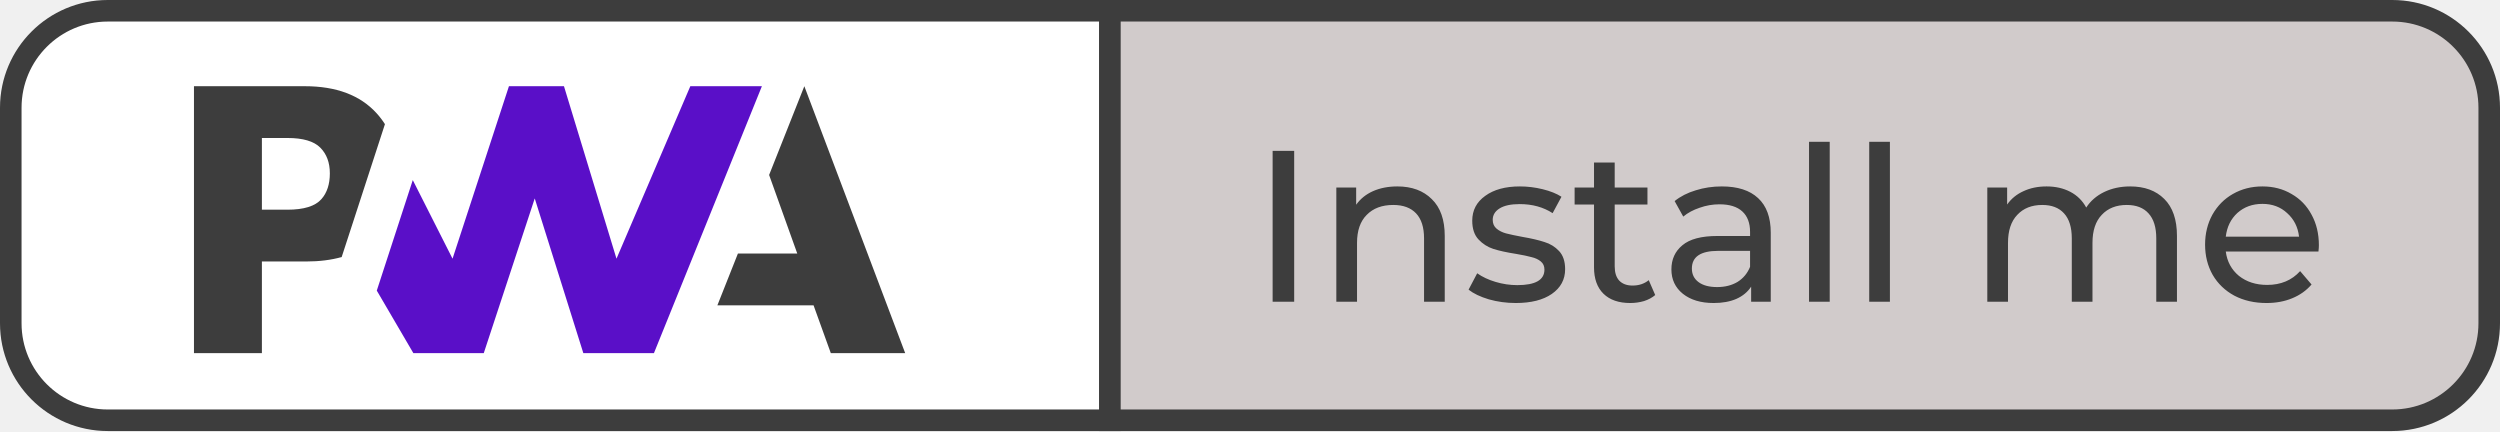
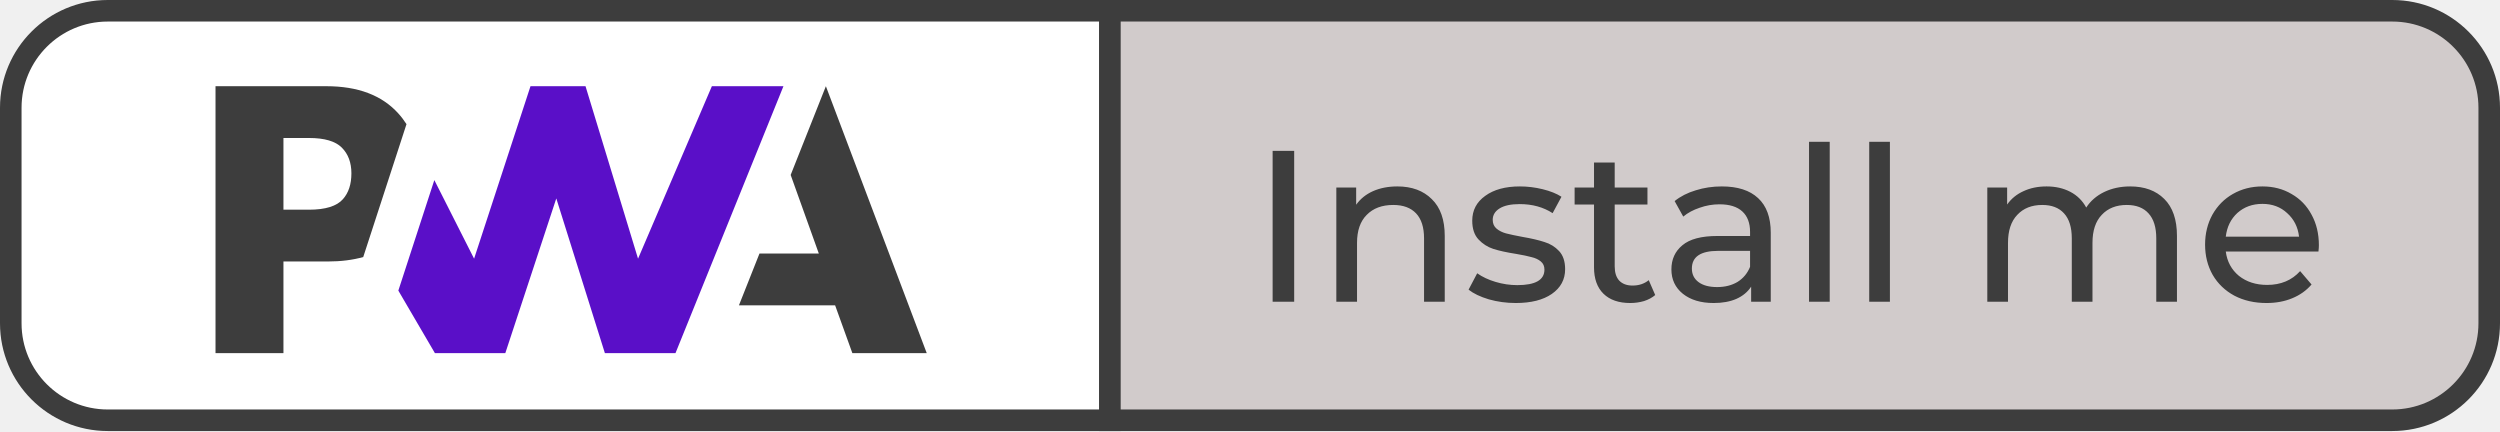
<svg xmlns="http://www.w3.org/2000/svg" width="116" height="20" viewBox="0 0 116 20" fill="none">
  <path d="M0.5 5C0.5 2.515 2.515 0.5 5 0.5H51.5V19.5H5C2.515 19.5 0.5 17.485 0.5 15V5Z" fill="white" stroke="#3D3D3D" />
-   <path d="M33.287 14.166L34.24 11.763H36.993L35.687 8.118L37.321 4L42 16.384H38.549L37.749 14.166H33.287Z" fill="#3D3D3D" />
-   <path d="M30.343 16.384L35.352 4L32.031 4L28.605 12.003L26.168 4H23.615L20.998 12.003L19.153 8.356L17.483 13.484L19.179 16.384H22.447L24.812 9.207L27.066 16.384H30.343Z" fill="#5A0FC8" />
-   <path d="M12.152 12.133H14.198C14.818 12.133 15.37 12.064 15.854 11.926L16.383 10.302L17.861 5.761C17.748 5.583 17.62 5.415 17.475 5.256C16.716 4.419 15.605 4 14.143 4H9V16.384H12.152V12.133ZM14.86 6.849C15.157 7.147 15.305 7.545 15.305 8.043C15.305 8.546 15.175 8.944 14.914 9.239C14.628 9.566 14.102 9.73 13.335 9.73H12.152V6.403H13.343C14.058 6.403 14.564 6.552 14.86 6.849Z" fill="#3D3D3D" />
+   <path d="M34.287 14.166L35.24 11.763H37.993L36.687 8.118L38.321 4L43 16.384H39.549L38.749 14.166H34.287Z" fill="#3D3D3D" />
+   <path d="M31.343 16.384L36.352 4L33.031 4L29.605 12.003L27.168 4H24.615L21.998 12.003L20.153 8.356L18.483 13.484L20.179 16.384H23.447L25.812 9.207L28.066 16.384H31.343Z" fill="#5A0FC8" />
+   <path d="M13.152 12.133H15.198C15.818 12.133 16.37 12.064 16.854 11.926L17.383 10.302L18.861 5.761C18.748 5.583 18.62 5.415 18.475 5.256C17.716 4.419 16.605 4 15.143 4H10V16.384H13.152V12.133ZM15.86 6.849C16.157 7.147 16.305 7.545 16.305 8.043C16.305 8.546 16.175 8.944 15.914 9.239C15.628 9.566 15.102 9.73 14.335 9.73H13.152V6.403H14.343C15.058 6.403 15.564 6.552 15.86 6.849Z" fill="#3D3D3D" />
  <path d="M51.5 0.5H111C113.485 0.5 115.5 2.515 115.5 5V15C115.5 17.485 113.485 19.5 111 19.5H51.5V0.5Z" fill="#D1CBCB" stroke="#3D3D3D" />
  <path d="M59.05 7H60.05V14H59.05V7ZM64.836 8.65C65.509 8.65 66.042 8.847 66.436 9.24C66.836 9.627 67.036 10.197 67.036 10.95V14H66.076V11.06C66.076 10.547 65.952 10.16 65.706 9.9C65.459 9.64 65.106 9.51 64.646 9.51C64.126 9.51 63.716 9.663 63.416 9.97C63.116 10.27 62.966 10.703 62.966 11.27V14H62.006V8.7H62.926V9.5C63.119 9.227 63.379 9.017 63.706 8.87C64.039 8.723 64.416 8.65 64.836 8.65ZM70.332 14.06C69.899 14.06 69.482 14.003 69.082 13.89C68.682 13.77 68.369 13.62 68.142 13.44L68.542 12.68C68.776 12.847 69.059 12.98 69.392 13.08C69.726 13.18 70.062 13.23 70.402 13.23C71.242 13.23 71.662 12.99 71.662 12.51C71.662 12.35 71.606 12.223 71.492 12.13C71.379 12.037 71.236 11.97 71.062 11.93C70.896 11.883 70.656 11.833 70.342 11.78C69.916 11.713 69.566 11.637 69.292 11.55C69.026 11.463 68.796 11.317 68.602 11.11C68.409 10.903 68.312 10.613 68.312 10.24C68.312 9.76 68.512 9.377 68.912 9.09C69.312 8.797 69.849 8.65 70.522 8.65C70.876 8.65 71.229 8.693 71.582 8.78C71.936 8.867 72.226 8.983 72.452 9.13L72.042 9.89C71.609 9.61 71.099 9.47 70.512 9.47C70.106 9.47 69.796 9.537 69.582 9.67C69.369 9.803 69.262 9.98 69.262 10.2C69.262 10.373 69.322 10.51 69.442 10.61C69.562 10.71 69.709 10.783 69.882 10.83C70.062 10.877 70.312 10.93 70.632 10.99C71.059 11.063 71.402 11.143 71.662 11.23C71.929 11.31 72.156 11.45 72.342 11.65C72.529 11.85 72.622 12.13 72.622 12.49C72.622 12.97 72.416 13.353 72.002 13.64C71.596 13.92 71.039 14.06 70.332 14.06ZM76.802 13.69C76.662 13.81 76.489 13.903 76.282 13.97C76.075 14.03 75.862 14.06 75.642 14.06C75.109 14.06 74.695 13.917 74.402 13.63C74.109 13.343 73.962 12.933 73.962 12.4V9.49H73.062V8.7H73.962V7.54H74.922V8.7H76.442V9.49H74.922V12.36C74.922 12.647 74.992 12.867 75.132 13.02C75.279 13.173 75.485 13.25 75.752 13.25C76.045 13.25 76.295 13.167 76.502 13L76.802 13.69ZM79.893 8.65C80.626 8.65 81.186 8.83 81.573 9.19C81.966 9.55 82.163 10.087 82.163 10.8V14H81.253V13.3C81.093 13.547 80.863 13.737 80.563 13.87C80.269 13.997 79.919 14.06 79.513 14.06C78.919 14.06 78.443 13.917 78.083 13.63C77.729 13.343 77.553 12.967 77.553 12.5C77.553 12.033 77.723 11.66 78.063 11.38C78.403 11.093 78.943 10.95 79.683 10.95H81.203V10.76C81.203 10.347 81.083 10.03 80.843 9.81C80.603 9.59 80.249 9.48 79.783 9.48C79.469 9.48 79.163 9.533 78.863 9.64C78.563 9.74 78.309 9.877 78.103 10.05L77.703 9.33C77.976 9.11 78.303 8.943 78.683 8.83C79.063 8.71 79.466 8.65 79.893 8.65ZM79.673 13.32C80.039 13.32 80.356 13.24 80.623 13.08C80.889 12.913 81.083 12.68 81.203 12.38V11.64H79.723C78.909 11.64 78.503 11.913 78.503 12.46C78.503 12.727 78.606 12.937 78.813 13.09C79.019 13.243 79.306 13.32 79.673 13.32ZM83.939 6.58H84.899V14H83.939V6.58ZM86.732 6.58H87.692V14H86.732V6.58ZM98.841 8.65C99.507 8.65 100.034 8.843 100.421 9.23C100.814 9.617 101.011 10.19 101.011 10.95V14H100.051V11.06C100.051 10.547 99.931 10.16 99.691 9.9C99.457 9.64 99.121 9.51 98.681 9.51C98.194 9.51 97.807 9.663 97.521 9.97C97.234 10.27 97.091 10.703 97.091 11.27V14H96.131V11.06C96.131 10.547 96.011 10.16 95.771 9.9C95.537 9.64 95.201 9.51 94.761 9.51C94.274 9.51 93.887 9.663 93.601 9.97C93.314 10.27 93.171 10.703 93.171 11.27V14H92.211V8.7H93.131V9.49C93.324 9.217 93.577 9.01 93.891 8.87C94.204 8.723 94.561 8.65 94.961 8.65C95.374 8.65 95.741 8.733 96.061 8.9C96.381 9.067 96.627 9.31 96.801 9.63C97.001 9.323 97.277 9.083 97.631 8.91C97.991 8.737 98.394 8.65 98.841 8.65ZM107.596 11.38C107.596 11.453 107.59 11.55 107.576 11.67H103.276C103.336 12.137 103.54 12.513 103.886 12.8C104.24 13.08 104.676 13.22 105.196 13.22C105.83 13.22 106.34 13.007 106.726 12.58L107.256 13.2C107.016 13.48 106.716 13.693 106.356 13.84C106.003 13.987 105.606 14.06 105.166 14.06C104.606 14.06 104.11 13.947 103.676 13.72C103.243 13.487 102.906 13.163 102.666 12.75C102.433 12.337 102.316 11.87 102.316 11.35C102.316 10.837 102.43 10.373 102.656 9.96C102.89 9.547 103.206 9.227 103.606 9C104.013 8.767 104.47 8.65 104.976 8.65C105.483 8.65 105.933 8.767 106.326 9C106.726 9.227 107.036 9.547 107.256 9.96C107.483 10.373 107.596 10.847 107.596 11.38ZM104.976 9.46C104.516 9.46 104.13 9.6 103.816 9.88C103.51 10.16 103.33 10.527 103.276 10.98H106.676C106.623 10.533 106.44 10.17 106.126 9.89C105.82 9.603 105.436 9.46 104.976 9.46Z" fill="#3D3D3D" />
</svg>
